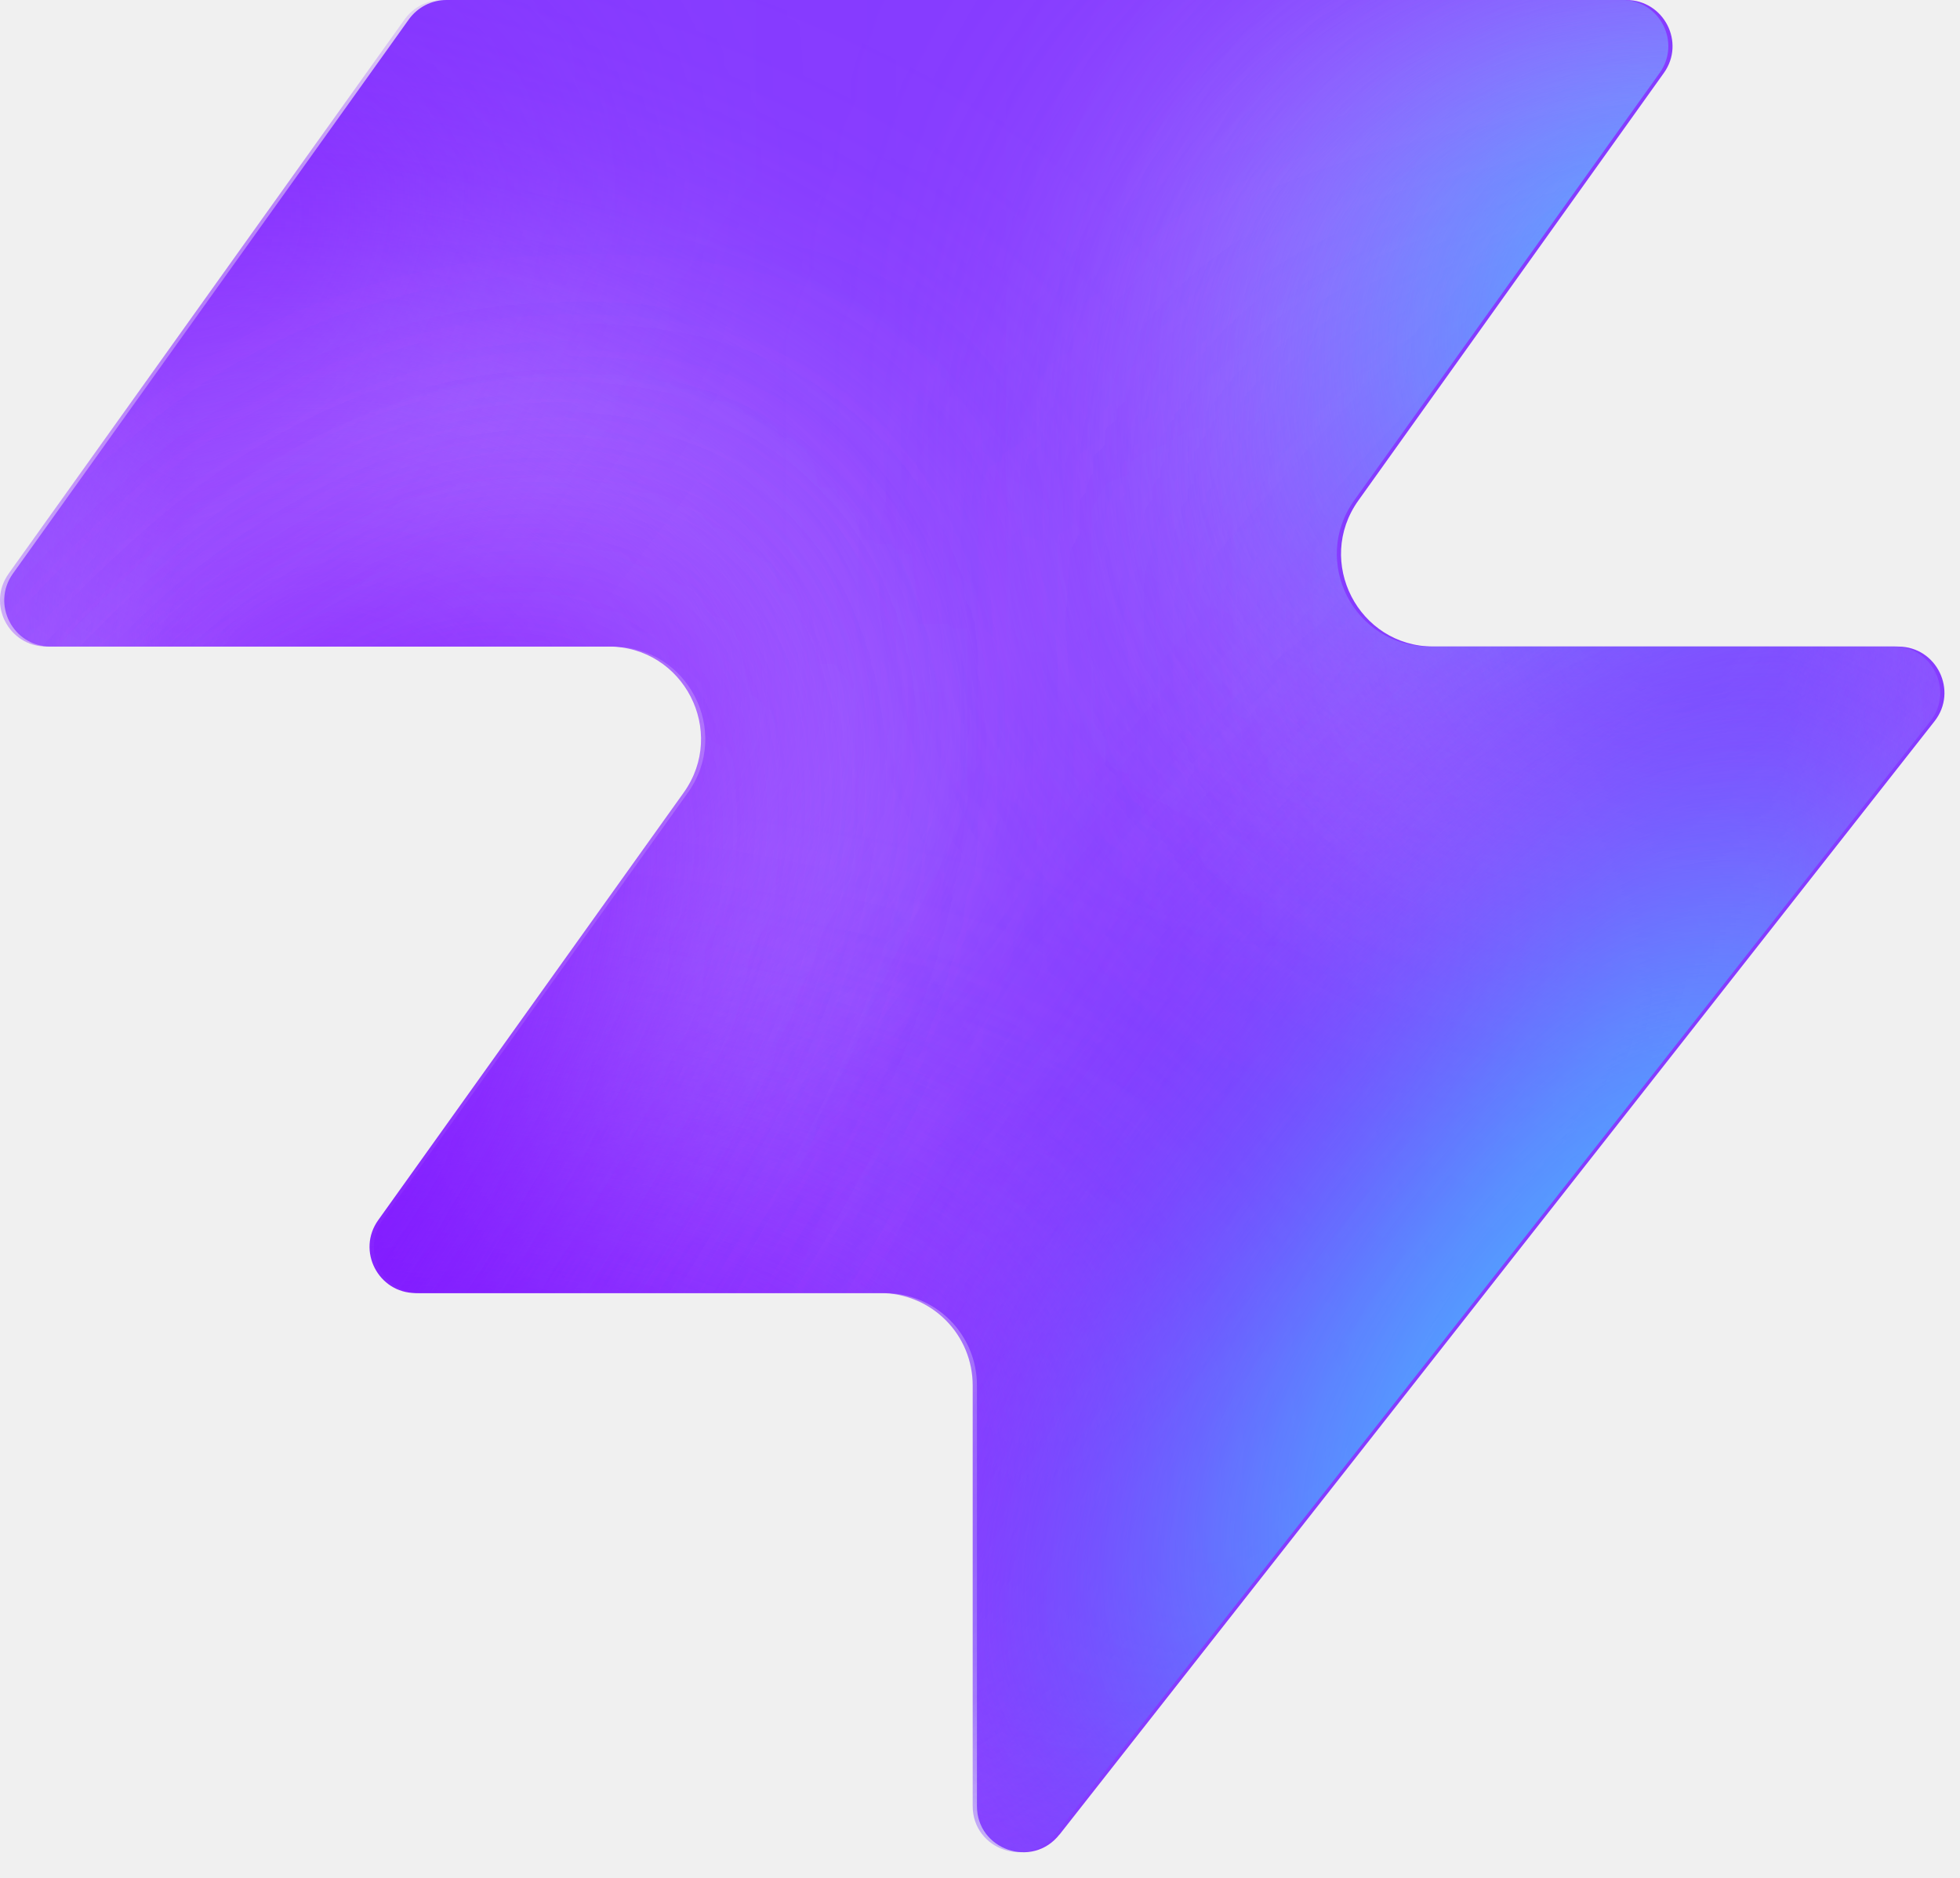
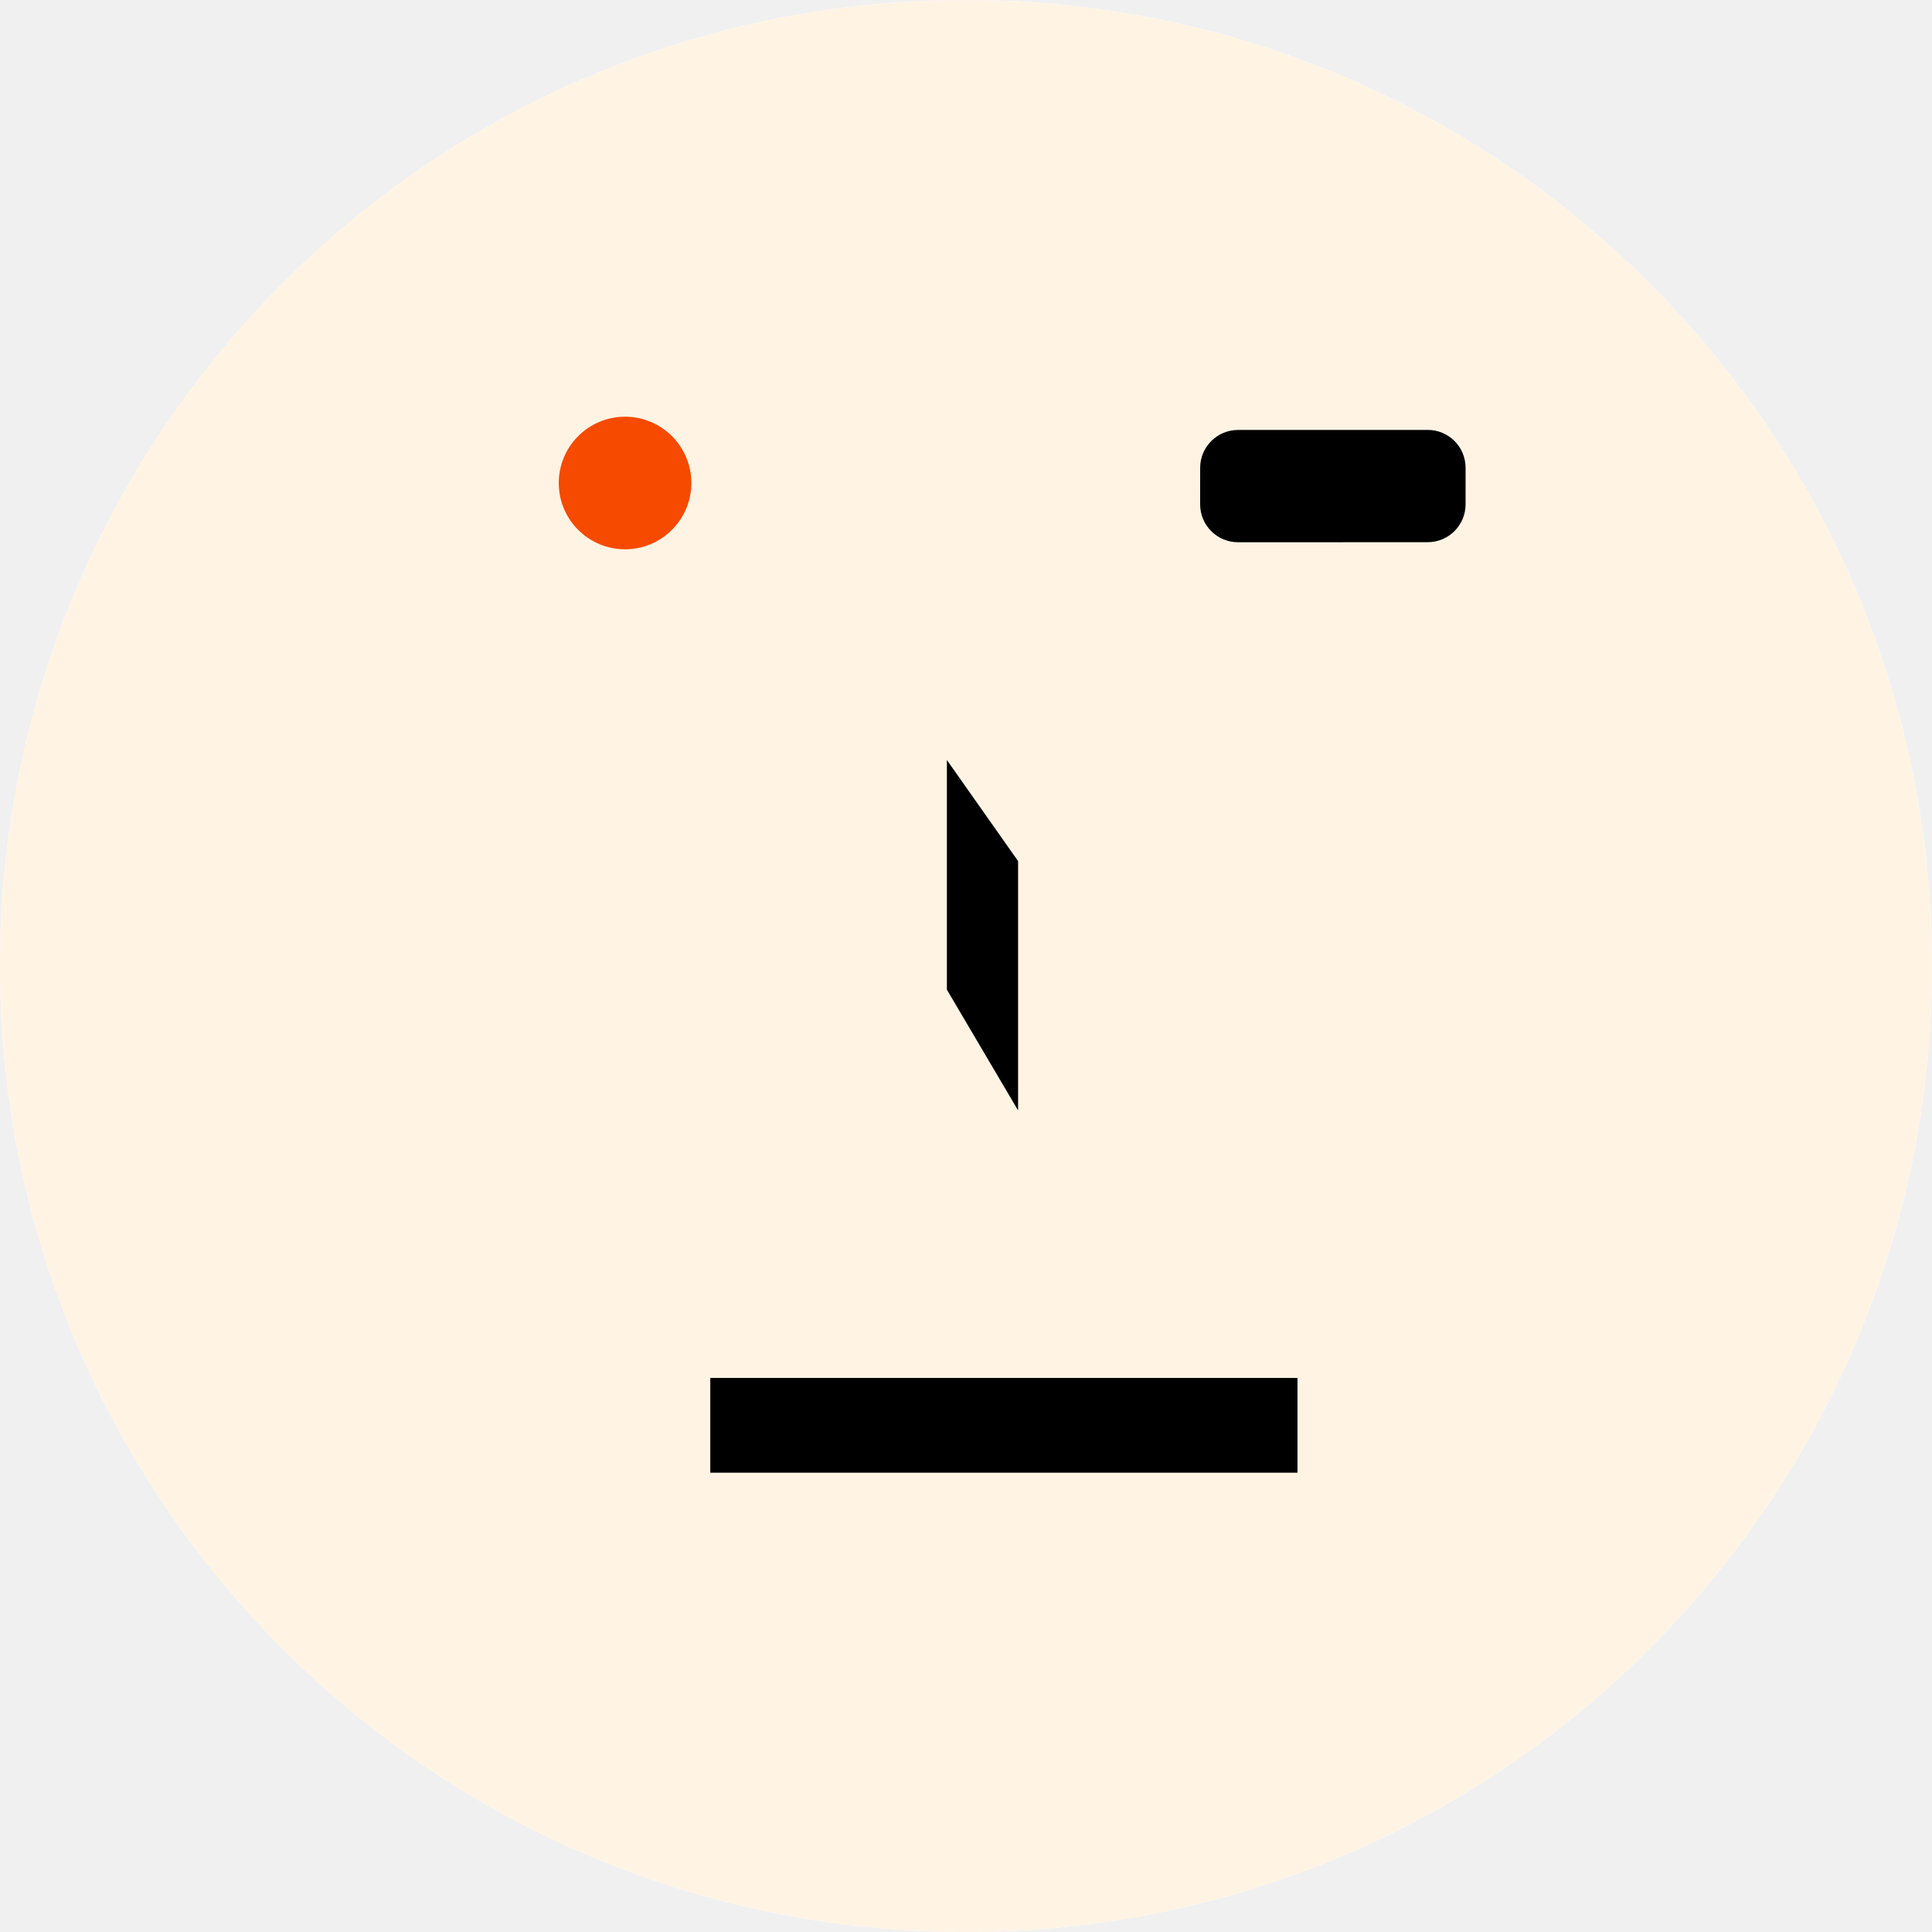
- <svg xmlns="http://www.w3.org/2000/svg" width="48" height="46" fill="none" viewBox="0 0 48 46">
-   <path fill="#863bff" d="M25.946 44.938c-.664.845-2.021.375-2.021-.698V33.937a2.26 2.26 0 0 0-2.262-2.262H10.287c-.92 0-1.456-1.04-.92-1.788l7.48-10.471c1.07-1.497 0-3.578-1.842-3.578H1.237c-.92 0-1.456-1.04-.92-1.788L10.013.474c.214-.297.556-.474.92-.474h28.894c.92 0 1.456 1.04.92 1.788l-7.48 10.471c-1.07 1.498 0 3.579 1.842 3.579h11.377c.943 0 1.473 1.088.89 1.83L25.947 44.94z" style="fill:#863bff;fill:color(display-p3 .525 .23 1);fill-opacity:1" />
-   <mask id="a" width="48" height="46" x="0" y="0" maskUnits="userSpaceOnUse" style="mask-type:alpha">
-     <path fill="#000" d="M25.842 44.938c-.664.844-2.021.375-2.021-.698V33.937a2.26 2.26 0 0 0-2.262-2.262H10.183c-.92 0-1.456-1.04-.92-1.788l7.48-10.471c1.07-1.498 0-3.579-1.842-3.579H1.133c-.92 0-1.456-1.04-.92-1.787L9.91.473c.214-.297.556-.474.92-.474h28.894c.92 0 1.456 1.04.92 1.788l-7.48 10.471c-1.07 1.498 0 3.578 1.842 3.578h11.377c.943 0 1.473 1.088.89 1.832L25.843 44.94z" style="fill:#000;fill-opacity:1" />
-   </mask>
-   <g mask="url(#a)">
-     <g filter="url(#b)">
-       <ellipse cx="5.508" cy="14.704" fill="#ede6ff" rx="5.508" ry="14.704" style="fill:#ede6ff;fill:color(display-p3 .927 .903 1);fill-opacity:1" transform="matrix(.00324 1 1 -.00324 -4.47 31.516)" />
-     </g>
-     <g filter="url(#c)">
-       <ellipse cx="10.399" cy="29.851" fill="#ede6ff" rx="10.399" ry="29.851" style="fill:#ede6ff;fill:color(display-p3 .927 .903 1);fill-opacity:1" transform="matrix(.00324 1 1 -.00324 -39.328 7.883)" />
-     </g>
-     <g filter="url(#d)">
-       <ellipse cx="5.508" cy="30.487" fill="#7e14ff" rx="5.508" ry="30.487" style="fill:#7e14ff;fill:color(display-p3 .492 .077 1);fill-opacity:1" transform="rotate(89.814 -25.913 -14.639)scale(1 -1)" />
-     </g>
-     <g filter="url(#e)">
-       <ellipse cx="5.508" cy="30.599" fill="#7e14ff" rx="5.508" ry="30.599" style="fill:#7e14ff;fill:color(display-p3 .492 .077 1);fill-opacity:1" transform="rotate(89.814 -32.644 -3.334)scale(1 -1)" />
-     </g>
-     <g filter="url(#f)">
-       <ellipse cx="5.508" cy="30.599" fill="#7e14ff" rx="5.508" ry="30.599" style="fill:#7e14ff;fill:color(display-p3 .492 .077 1);fill-opacity:1" transform="matrix(.00324 1 1 -.00324 -34.34 30.47)" />
-     </g>
-     <g filter="url(#g)">
-       <ellipse cx="14.072" cy="22.078" fill="#ede6ff" rx="14.072" ry="22.078" style="fill:#ede6ff;fill:color(display-p3 .927 .903 1);fill-opacity:1" transform="rotate(93.35 24.506 48.493)scale(-1 1)" />
-     </g>
-     <g filter="url(#h)">
-       <ellipse cx="3.47" cy="21.501" fill="#7e14ff" rx="3.47" ry="21.501" style="fill:#7e14ff;fill:color(display-p3 .492 .077 1);fill-opacity:1" transform="rotate(89.009 28.708 47.59)scale(-1 1)" />
-     </g>
-     <g filter="url(#i)">
-       <ellipse cx="3.47" cy="21.501" fill="#7e14ff" rx="3.47" ry="21.501" style="fill:#7e14ff;fill:color(display-p3 .492 .077 1);fill-opacity:1" transform="rotate(89.009 28.708 47.59)scale(-1 1)" />
-     </g>
-     <g filter="url(#j)">
-       <ellipse cx=".387" cy="8.972" fill="#7e14ff" rx="4.407" ry="29.108" style="fill:#7e14ff;fill:color(display-p3 .492 .077 1);fill-opacity:1" transform="rotate(39.51 .387 8.972)" />
-     </g>
-     <g filter="url(#k)">
-       <ellipse cx="47.523" cy="-6.092" fill="#7e14ff" rx="4.407" ry="29.108" style="fill:#7e14ff;fill:color(display-p3 .492 .077 1);fill-opacity:1" transform="rotate(37.892 47.523 -6.092)" />
-     </g>
-     <g filter="url(#l)">
-       <ellipse cx="41.412" cy="6.333" fill="#47bfff" rx="5.971" ry="9.665" style="fill:#47bfff;fill:color(display-p3 .28 .748 1);fill-opacity:1" transform="rotate(37.892 41.412 6.333)" />
-     </g>
-     <g filter="url(#m)">
-       <ellipse cx="-1.879" cy="38.332" fill="#7e14ff" rx="4.407" ry="29.108" style="fill:#7e14ff;fill:color(display-p3 .492 .077 1);fill-opacity:1" transform="rotate(37.892 -1.88 38.332)" />
-     </g>
-     <g filter="url(#n)">
-       <ellipse cx="-1.879" cy="38.332" fill="#7e14ff" rx="4.407" ry="29.108" style="fill:#7e14ff;fill:color(display-p3 .492 .077 1);fill-opacity:1" transform="rotate(37.892 -1.88 38.332)" />
-     </g>
-     <g filter="url(#o)">
-       <ellipse cx="35.651" cy="29.907" fill="#7e14ff" rx="4.407" ry="29.108" style="fill:#7e14ff;fill:color(display-p3 .492 .077 1);fill-opacity:1" transform="rotate(37.892 35.651 29.907)" />
-     </g>
-     <g filter="url(#p)">
-       <ellipse cx="38.418" cy="32.4" fill="#47bfff" rx="5.971" ry="15.297" style="fill:#47bfff;fill:color(display-p3 .28 .748 1);fill-opacity:1" transform="rotate(37.892 38.418 32.4)" />
+ <svg xmlns="http://www.w3.org/2000/svg" version="1.1" width="1000" height="1000">
+   <g clip-path="url(#SvgjsClipPath1168)">
+     <rect width="1000" height="1000" fill="#ffffff" />
+     <g transform="matrix(2.45098,0,0,2.45098,-5.684341886080802e-14,-5.684341886080802e-14)">
+       <svg version="1.1" width="408" height="408">
+         <svg width="408" height="408" viewBox="0 0 408 408" fill="none">
+           <rect x="6.10352e-05" width="408" height="408" rx="31" fill="#FFF4E4" />
+           <rect x="6.10352e-05" width="408" height="408" rx="31" stroke="#FFF3E8" />
+           <circle cx="132" cy="102" r="14" fill="#F54A00" />
+           <path d="M261.448 114.512C257.029 114.513 253.447 110.931 253.448 106.512L253.45 98.798C253.451 94.381 257.033 90.799 261.451 90.798L301.505 90.788C305.924 90.787 309.505 94.369 309.504 98.788L309.502 106.502C309.501 110.919 305.919 114.501 301.502 114.502L261.448 114.512Z" fill="black" />
+           <path d="M199.965 160.5L215 181.845L215 234.5L199.965 209L199.965 160.5Z" fill="black" />
+           <rect x="150" y="291" width="124" height="20" fill="black" />
+         </svg>
+       </svg>
    </g>
  </g>
  <defs>
-     <filter id="b" width="60.045" height="41.654" x="-19.77" y="16.149" color-interpolation-filters="sRGB" filterUnits="userSpaceOnUse">
-       <feFlood flood-opacity="0" result="BackgroundImageFix" />
-       <feBlend in="SourceGraphic" in2="BackgroundImageFix" result="shape" />
-       <feGaussianBlur result="effect1_foregroundBlur_2002_17158" stdDeviation="7.659" />
-     </filter>
-     <filter id="c" width="90.34" height="51.437" x="-54.613" y="-7.533" color-interpolation-filters="sRGB" filterUnits="userSpaceOnUse">
-       <feFlood flood-opacity="0" result="BackgroundImageFix" />
-       <feBlend in="SourceGraphic" in2="BackgroundImageFix" result="shape" />
-       <feGaussianBlur result="effect1_foregroundBlur_2002_17158" stdDeviation="7.659" />
-     </filter>
-     <filter id="d" width="79.355" height="29.4" x="-49.64" y="2.03" color-interpolation-filters="sRGB" filterUnits="userSpaceOnUse">
-       <feFlood flood-opacity="0" result="BackgroundImageFix" />
-       <feBlend in="SourceGraphic" in2="BackgroundImageFix" result="shape" />
-       <feGaussianBlur result="effect1_foregroundBlur_2002_17158" stdDeviation="4.596" />
-     </filter>
-     <filter id="e" width="79.579" height="29.4" x="-45.045" y="20.029" color-interpolation-filters="sRGB" filterUnits="userSpaceOnUse">
-       <feFlood flood-opacity="0" result="BackgroundImageFix" />
-       <feBlend in="SourceGraphic" in2="BackgroundImageFix" result="shape" />
-       <feGaussianBlur result="effect1_foregroundBlur_2002_17158" stdDeviation="4.596" />
-     </filter>
-     <filter id="f" width="79.579" height="29.4" x="-43.513" y="21.178" color-interpolation-filters="sRGB" filterUnits="userSpaceOnUse">
-       <feFlood flood-opacity="0" result="BackgroundImageFix" />
-       <feBlend in="SourceGraphic" in2="BackgroundImageFix" result="shape" />
-       <feGaussianBlur result="effect1_foregroundBlur_2002_17158" stdDeviation="4.596" />
-     </filter>
-     <filter id="g" width="74.749" height="58.852" x="15.756" y="-17.901" color-interpolation-filters="sRGB" filterUnits="userSpaceOnUse">
-       <feFlood flood-opacity="0" result="BackgroundImageFix" />
-       <feBlend in="SourceGraphic" in2="BackgroundImageFix" result="shape" />
-       <feGaussianBlur result="effect1_foregroundBlur_2002_17158" stdDeviation="7.659" />
-     </filter>
-     <filter id="h" width="61.377" height="25.362" x="23.548" y="2.284" color-interpolation-filters="sRGB" filterUnits="userSpaceOnUse">
-       <feFlood flood-opacity="0" result="BackgroundImageFix" />
-       <feBlend in="SourceGraphic" in2="BackgroundImageFix" result="shape" />
-       <feGaussianBlur result="effect1_foregroundBlur_2002_17158" stdDeviation="4.596" />
-     </filter>
-     <filter id="i" width="61.377" height="25.362" x="23.548" y="2.284" color-interpolation-filters="sRGB" filterUnits="userSpaceOnUse">
-       <feFlood flood-opacity="0" result="BackgroundImageFix" />
-       <feBlend in="SourceGraphic" in2="BackgroundImageFix" result="shape" />
-       <feGaussianBlur result="effect1_foregroundBlur_2002_17158" stdDeviation="4.596" />
-     </filter>
-     <filter id="j" width="56.045" height="63.649" x="-27.636" y="-22.853" color-interpolation-filters="sRGB" filterUnits="userSpaceOnUse">
-       <feFlood flood-opacity="0" result="BackgroundImageFix" />
-       <feBlend in="SourceGraphic" in2="BackgroundImageFix" result="shape" />
-       <feGaussianBlur result="effect1_foregroundBlur_2002_17158" stdDeviation="4.596" />
-     </filter>
-     <filter id="k" width="54.814" height="64.646" x="20.116" y="-38.415" color-interpolation-filters="sRGB" filterUnits="userSpaceOnUse">
-       <feFlood flood-opacity="0" result="BackgroundImageFix" />
-       <feBlend in="SourceGraphic" in2="BackgroundImageFix" result="shape" />
-       <feGaussianBlur result="effect1_foregroundBlur_2002_17158" stdDeviation="4.596" />
-     </filter>
-     <filter id="l" width="33.541" height="35.313" x="24.641" y="-11.323" color-interpolation-filters="sRGB" filterUnits="userSpaceOnUse">
-       <feFlood flood-opacity="0" result="BackgroundImageFix" />
-       <feBlend in="SourceGraphic" in2="BackgroundImageFix" result="shape" />
-       <feGaussianBlur result="effect1_foregroundBlur_2002_17158" stdDeviation="4.596" />
-     </filter>
-     <filter id="m" width="54.814" height="64.646" x="-29.286" y="6.009" color-interpolation-filters="sRGB" filterUnits="userSpaceOnUse">
-       <feFlood flood-opacity="0" result="BackgroundImageFix" />
-       <feBlend in="SourceGraphic" in2="BackgroundImageFix" result="shape" />
-       <feGaussianBlur result="effect1_foregroundBlur_2002_17158" stdDeviation="4.596" />
-     </filter>
-     <filter id="n" width="54.814" height="64.646" x="-29.286" y="6.009" color-interpolation-filters="sRGB" filterUnits="userSpaceOnUse">
-       <feFlood flood-opacity="0" result="BackgroundImageFix" />
-       <feBlend in="SourceGraphic" in2="BackgroundImageFix" result="shape" />
-       <feGaussianBlur result="effect1_foregroundBlur_2002_17158" stdDeviation="4.596" />
-     </filter>
-     <filter id="o" width="54.814" height="64.646" x="8.244" y="-2.416" color-interpolation-filters="sRGB" filterUnits="userSpaceOnUse">
-       <feFlood flood-opacity="0" result="BackgroundImageFix" />
-       <feBlend in="SourceGraphic" in2="BackgroundImageFix" result="shape" />
-       <feGaussianBlur result="effect1_foregroundBlur_2002_17158" stdDeviation="4.596" />
-     </filter>
-     <filter id="p" width="39.409" height="43.623" x="18.713" y="10.588" color-interpolation-filters="sRGB" filterUnits="userSpaceOnUse">
-       <feFlood flood-opacity="0" result="BackgroundImageFix" />
-       <feBlend in="SourceGraphic" in2="BackgroundImageFix" result="shape" />
-       <feGaussianBlur result="effect1_foregroundBlur_2002_17158" stdDeviation="4.596" />
-     </filter>
+     <clipPath id="SvgjsClipPath1168">
+       <rect width="1000" height="1000" x="0" y="0" rx="500" ry="500" />
+     </clipPath>
  </defs>
</svg>
